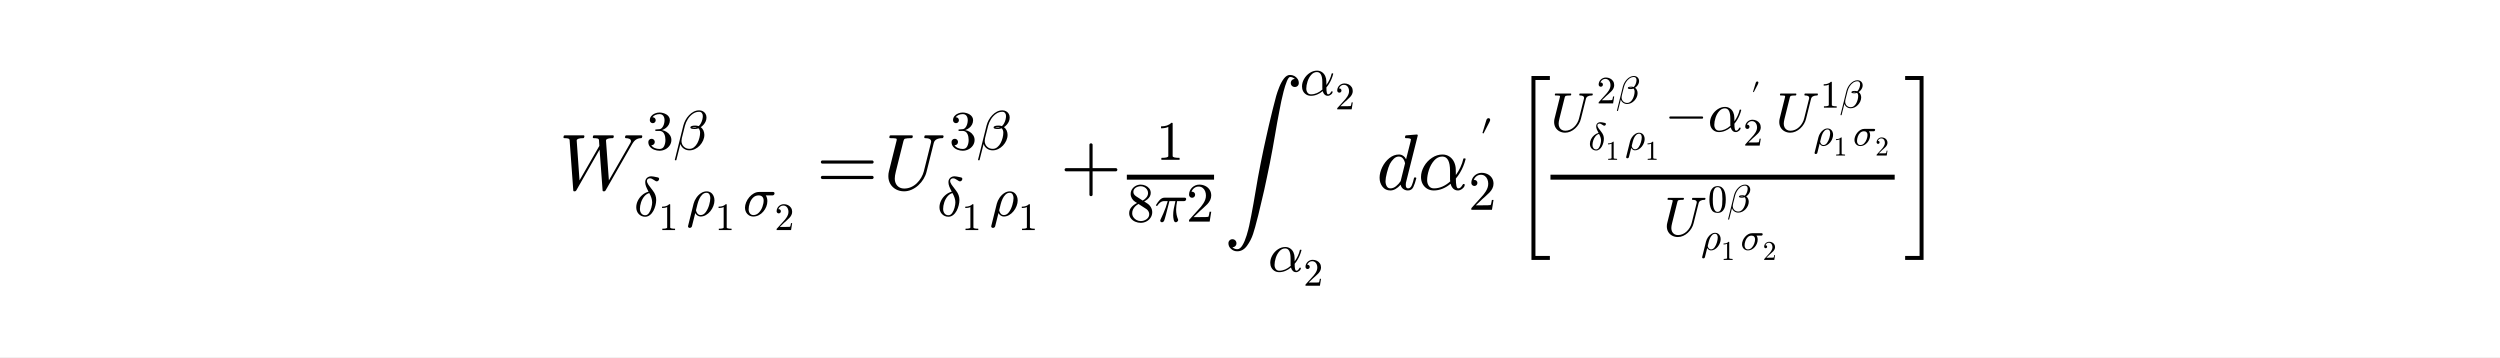
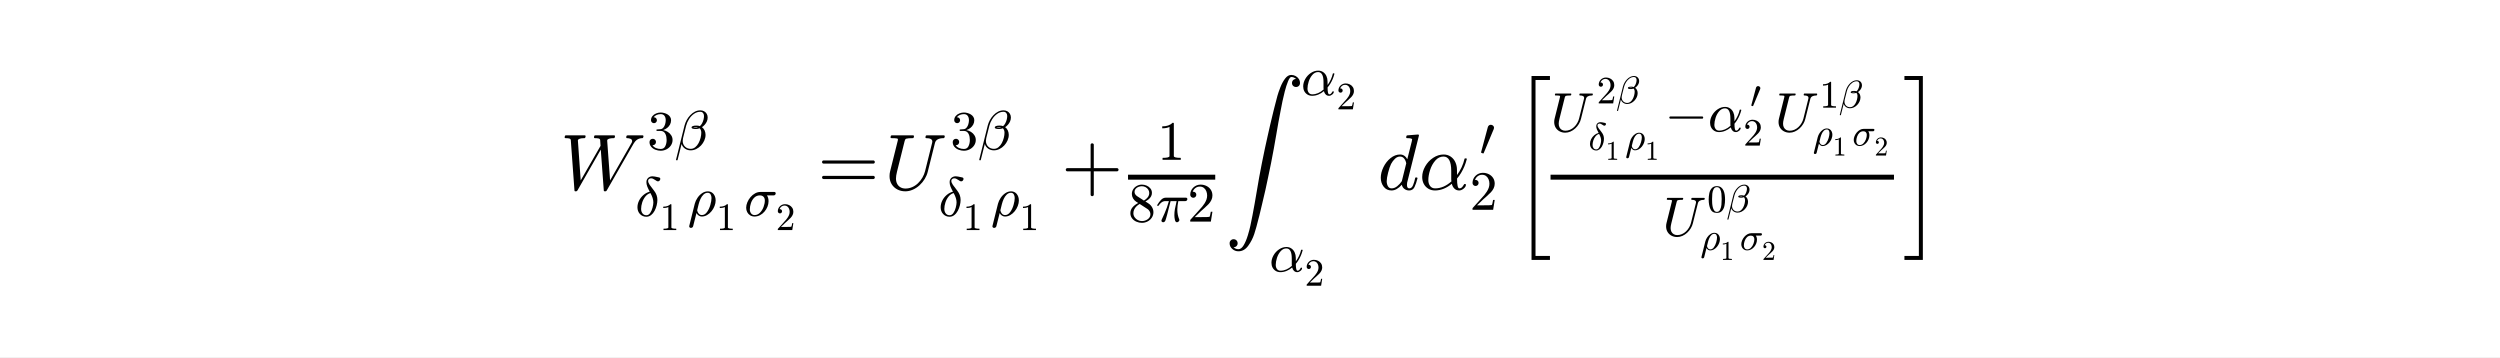
<svg xmlns="http://www.w3.org/2000/svg" xmlns:xlink="http://www.w3.org/1999/xlink" height="54pt" version="1.1" viewBox="0 0 378 54" width="378pt">
  <defs>
    <style type="text/css">
*{stroke-linecap:square;stroke-linejoin:round;}
  </style>
  </defs>
  <g id="figure_1">
    <g id="patch_1">
      <path d=" M0 54 L378 54 L378 0 L0 0 z " style="fill:#ffffff;" />
    </g>
    <g id="text_1">
      <defs>
        <path d=" M9.516 7.719 Q11.859 4.297 15.812 2.641 Q19.781 0.984 24.312 0.984 Q30.125 0.984 32.562 5.938 Q35.016 10.891 35.016 17.188 Q35.016 20.016 34.5 22.844 Q33.984 25.688 32.766 28.125 Q31.547 30.562 29.422 32.031 Q27.297 33.5 24.219 33.5 L17.578 33.5 Q16.703 33.5 16.703 34.422 L16.703 35.297 Q16.703 36.078 17.578 36.078 L23.094 36.531 Q26.609 36.531 28.922 39.156 Q31.25 41.797 32.328 45.578 Q33.406 49.359 33.406 52.781 Q33.406 57.562 31.156 60.641 Q28.906 63.719 24.312 63.719 Q20.516 63.719 17.047 62.281 Q13.578 60.844 11.531 57.906 Q11.719 57.953 11.859 57.984 Q12.016 58.016 12.203 58.016 Q14.453 58.016 15.969 56.453 Q17.484 54.891 17.484 52.688 Q17.484 50.531 15.969 48.969 Q14.453 47.406 12.203 47.406 Q10.016 47.406 8.453 48.969 Q6.891 50.531 6.891 52.688 Q6.891 56.984 9.469 60.156 Q12.062 63.328 16.141 64.969 Q20.219 66.609 24.312 66.609 Q27.344 66.609 30.703 65.703 Q34.078 64.797 36.812 63.109 Q39.547 61.422 41.281 58.781 Q43.016 56.156 43.016 52.781 Q43.016 48.578 41.141 45.016 Q39.266 41.453 35.984 38.859 Q32.719 36.281 28.812 35.016 Q33.156 34.188 37.062 31.734 Q40.969 29.297 43.328 25.484 Q45.703 21.688 45.703 17.281 Q45.703 11.766 42.672 7.297 Q39.656 2.828 34.719 0.312 Q29.781 -2.203 24.312 -2.203 Q19.625 -2.203 14.906 -0.406 Q10.203 1.375 7.203 4.938 Q4.203 8.5 4.203 13.484 Q4.203 15.969 5.859 17.625 Q7.516 19.281 10.016 19.281 Q11.625 19.281 12.969 18.531 Q14.312 17.781 15.062 16.406 Q15.828 15.047 15.828 13.484 Q15.828 11.031 14.109 9.375 Q12.406 7.719 10.016 7.719 z " id="Cmr10-33" />
        <path d=" M4.984 0 L4.984 2.688 Q4.984 2.938 5.172 3.219 L20.703 20.406 Q24.219 24.219 26.406 26.797 Q28.609 29.391 30.75 32.766 Q32.906 36.141 34.156 39.625 Q35.406 43.109 35.406 47.016 Q35.406 51.125 33.891 54.859 Q32.375 58.594 29.375 60.844 Q26.375 63.094 22.125 63.094 Q17.781 63.094 14.312 60.469 Q10.844 57.859 9.422 53.719 Q9.812 53.812 10.5 53.812 Q12.75 53.812 14.328 52.297 Q15.922 50.781 15.922 48.391 Q15.922 46.094 14.328 44.5 Q12.75 42.922 10.5 42.922 Q8.156 42.922 6.562 44.547 Q4.984 46.188 4.984 48.391 Q4.984 52.156 6.391 55.438 Q7.812 58.734 10.469 61.297 Q13.141 63.875 16.484 65.234 Q19.828 66.609 23.578 66.609 Q29.297 66.609 34.219 64.188 Q39.156 61.766 42.031 57.344 Q44.922 52.938 44.922 47.016 Q44.922 42.672 43.016 38.766 Q41.109 34.859 38.125 31.656 Q35.156 28.469 30.516 24.406 Q25.875 20.359 24.422 19 L13.094 8.109 L22.703 8.109 Q29.781 8.109 34.547 8.219 Q39.312 8.344 39.594 8.594 Q40.766 9.859 42 17.828 L44.922 17.828 L42.094 0 z " id="Cmr10-32" />
        <path d=" M2.688 -19.391 Q2.391 -19.391 2.141 -19.047 Q1.906 -18.703 1.906 -18.406 L17.281 43.406 Q18.609 48.391 21.141 53.078 Q23.688 57.766 27.516 61.797 Q31.344 65.828 35.938 68.172 Q40.531 70.516 45.703 70.516 Q49.422 70.516 52.422 68.875 Q55.422 67.234 57.156 64.281 Q58.891 61.328 58.891 57.625 Q58.891 54.047 57.516 50.797 Q56.156 47.562 53.703 44.75 Q51.266 41.938 48.484 40.188 Q50.094 39.156 51.359 37.562 Q52.641 35.984 53.422 34.25 Q54.203 32.516 54.641 30.391 Q55.078 28.266 55.078 26.422 Q55.078 21.297 52.875 16.312 Q50.688 11.328 46.891 7.266 Q43.109 3.219 38.219 0.844 Q33.344 -1.516 28.219 -1.516 Q22.609 -1.516 18.109 1.562 Q13.625 4.641 11.922 9.906 L4.688 -18.797 Q4.688 -19.391 3.906 -19.391 z  M28.422 1.219 Q32.906 1.219 36.547 4.172 Q40.188 7.125 42.547 11.594 Q44.922 16.062 46.156 21.062 Q47.406 26.078 47.406 30.172 Q47.406 35.25 44.484 38.188 Q41.062 36.922 37.797 36.922 Q29.891 36.922 29.891 39.594 Q29.891 43.109 38.922 43.109 Q42.141 43.109 44.828 42.094 Q46.969 43.75 48.719 46.969 Q50.484 50.203 51.391 53.719 Q52.297 57.234 52.297 60.297 Q52.297 63.578 50.562 65.75 Q48.828 67.922 45.516 67.922 Q39.406 67.922 34.156 64.156 Q28.906 60.406 25.297 54.656 Q21.688 48.922 20.125 42.828 L14.594 20.703 Q14.062 18.406 13.922 15.578 Q13.922 9.328 18.016 5.266 Q22.125 1.219 28.422 1.219 M32.906 39.891 Q34.422 39.5 37.891 39.5 Q39.594 39.5 41.312 40.094 Q41.219 40.188 40.922 40.188 Q39.844 40.484 38.625 40.484 Q34.078 40.484 32.906 39.891" id="Cmmi10-af" />
-         <path d=" M7.5 41.094 L14.203 63.203 Q14.594 64.703 15 65.547 Q15.406 66.406 16.297 67.094 Q17.203 67.797 18.594 67.797 Q19.906 67.797 20.656 66.844 Q21.406 65.906 21.406 64.5 Q21.406 63.406 20 60.594 L9.406 40.203 z " id="STIXGeneral-Regular-2032" />
+         <path d=" M10.203 23 Q9.375 23 8.828 23.625 Q8.297 24.266 8.297 25 Q8.297 25.734 8.828 26.359 Q9.375 27 10.203 27 L67.578 27 Q68.359 27 68.875 26.359 Q69.391 25.734 69.391 25 Q69.391 24.266 68.875 23.625 Q68.359 23 67.578 23 z " id="Cmsy10-a1" />
        <path d=" M10.594 -217.094 Q13.094 -219.578 16.703 -219.578 Q20.312 -219.578 23.281 -214.625 Q26.266 -209.672 28.516 -202.25 Q30.766 -194.828 31.812 -189.812 Q32.859 -184.812 34.422 -176.906 Q35.844 -169.531 37.156 -162.109 Q38.484 -154.688 39.875 -146.312 Q41.266 -137.938 42.797 -129.312 Q44.344 -120.703 46.297 -110.984 Q48.922 -98.188 50.062 -92.688 Q51.219 -87.203 53.562 -76.828 Q55.906 -66.453 56.656 -63.156 Q57.422 -59.859 60.984 -45.125 L62.312 -39.891 Q64.547 -31.109 65.766 -26.594 Q67 -22.078 69.562 -15.547 Q72.125 -9.031 75.578 -4.516 Q79.047 0 83.203 0 Q86.141 0 88.641 -1.312 Q91.156 -2.641 92.719 -4.938 Q94.281 -7.234 94.281 -10.203 Q94.281 -12.359 92.859 -13.766 Q91.453 -15.188 89.312 -15.188 Q87.109 -15.188 85.641 -13.766 Q84.188 -12.359 84.188 -10.203 Q84.188 -8.016 85.641 -6.547 Q87.109 -5.078 89.312 -5.078 Q86.719 -2.594 83.297 -2.594 Q81.453 -2.594 79.219 -8 Q77 -13.422 75.125 -20.766 Q73.25 -28.125 72.234 -33.031 Q71.234 -37.938 69.828 -45.312 Q68.172 -53.656 67.062 -59.859 Q65.969 -66.062 64.406 -75.188 Q62.844 -84.328 61.344 -92.578 Q59.859 -100.828 57.812 -111.188 Q56.5 -117.719 54 -129.562 Q51.516 -141.406 50.703 -144.969 Q49.906 -148.531 46.609 -162.391 Q43.312 -176.266 43.109 -177.094 L41.891 -181.688 Q39.312 -192.281 36.688 -200.312 Q34.078 -208.344 29.016 -215.281 Q23.969 -222.219 16.703 -222.219 Q12.359 -222.219 8.984 -219.281 Q5.609 -216.359 5.609 -212.109 Q5.609 -209.906 7.078 -208.438 Q8.547 -206.984 10.688 -206.984 Q12.109 -206.984 13.25 -207.656 Q14.406 -208.344 15.062 -209.516 Q15.719 -210.688 15.719 -212.109 Q15.719 -214.266 14.25 -215.672 Q12.797 -217.094 10.594 -217.094" id="Cmex10-5a" />
        <path d=" M20.125 -1.125 Q15.375 -1.125 11.688 1.125 Q8.016 3.375 6 7.172 Q4 10.984 4 15.828 Q4 22.609 7.781 29.25 Q11.578 35.891 17.844 40.031 Q24.125 44.188 31 44.188 Q36.078 44.188 39.938 41.531 Q43.797 38.875 45.797 34.453 Q47.797 30.031 47.797 25 L47.906 18.312 Q51.312 23.047 53.688 28.141 Q56.062 33.25 57.328 38.719 Q57.516 39.312 58.109 39.312 L59.281 39.312 Q60.203 39.312 60.203 38.375 Q60.203 38.281 60.109 38.094 Q58.938 33.5 57.172 29.266 Q55.422 25.047 53.047 21.094 Q50.688 17.141 47.906 13.922 Q47.906 1.516 50.781 1.516 Q52.641 1.516 53.828 2.609 Q55.031 3.719 55.938 5.328 Q56.844 6.938 57.078 6.984 L58.297 6.984 Q59.078 6.984 59.078 6 Q59.078 3.516 56.219 1.188 Q53.375 -1.125 50.594 -1.125 Q46.969 -1.125 44.578 1.219 Q42.188 3.562 41.312 7.328 Q36.625 3.328 31.156 1.094 Q25.688 -1.125 20.125 -1.125 M20.312 1.516 Q31 1.516 40.828 10.297 Q40.766 10.891 40.672 11.734 Q40.578 12.594 40.578 12.703 L40.578 23.484 Q40.578 41.609 30.812 41.609 Q24.953 41.609 20.547 36.594 Q16.156 31.594 13.938 24.625 Q11.719 17.672 11.719 11.922 Q11.719 7.562 13.938 4.531 Q16.156 1.516 20.312 1.516" id="Cmmi10-ae" />
        <path d=" M18.703 -1.125 Q14.266 -1.125 10.812 1 Q7.375 3.125 5.484 6.734 Q3.609 10.359 3.609 14.703 Q3.609 19.344 5.703 24.469 Q7.812 29.594 11.453 33.844 Q15.094 38.094 19.672 40.594 Q24.266 43.109 29.109 43.109 L54.297 43.109 Q55.328 43.109 56.047 42.422 Q56.781 41.75 56.781 40.578 Q56.781 39.109 55.734 38.016 Q54.688 36.922 53.219 36.922 L41.016 36.922 Q43.891 32.625 43.891 26.516 Q43.891 21.484 41.938 16.594 Q39.984 11.719 36.516 7.688 Q33.062 3.656 28.438 1.266 Q23.828 -1.125 18.703 -1.125 M18.797 1.516 Q24.266 1.516 28.484 5.781 Q32.719 10.062 34.953 16.234 Q37.203 22.406 37.203 27.688 Q37.203 31.984 34.828 34.453 Q32.469 36.922 28.219 36.922 Q22.406 36.922 18.328 33.016 Q14.266 29.109 12.234 23.188 Q10.203 17.281 10.203 11.812 Q10.203 7.516 12.469 4.516 Q14.75 1.516 18.797 1.516" id="Cmmi10-be" />
        <path d=" M2.781 -18.797 Q2.781 -18.219 2.875 -18.016 L12.797 21.922 Q14.203 27.297 17.641 32.438 Q21.094 37.594 25.969 40.891 Q30.859 44.188 36.281 44.188 Q40.625 44.188 43.875 41.922 Q47.125 39.656 48.75 35.969 Q50.391 32.281 50.391 27.875 Q50.391 23.047 48.406 17.875 Q46.438 12.703 42.938 8.406 Q39.453 4.109 34.906 1.484 Q30.375 -1.125 25.391 -1.125 Q22.469 -1.125 19.875 0.609 Q17.281 2.344 15.828 5.172 L9.906 -18.406 Q9.625 -19.828 8.453 -20.703 Q7.281 -21.578 5.812 -21.578 Q4.594 -21.578 3.688 -20.812 Q2.781 -20.062 2.781 -18.797 M25.594 1.516 Q30.906 1.516 34.828 6.953 Q38.766 12.406 40.844 19.75 Q42.922 27.094 42.922 32.172 Q42.922 35.984 41.25 38.797 Q39.594 41.609 36.078 41.609 Q31.734 41.609 28.406 38.312 Q25.094 35.016 23.094 30.562 Q21.094 26.125 19.828 21.297 L17.094 10.109 Q17.719 6.5 19.938 4 Q22.172 1.516 25.594 1.516" id="Cmmi10-bd" />
        <path d=" M4.203 15.188 Q4.203 21.188 8.156 25.797 Q12.109 30.422 18.312 33.5 L14.594 35.891 Q11.188 38.141 9.031 41.875 Q6.891 45.609 6.891 49.703 Q6.891 54.5 9.406 58.344 Q11.922 62.203 16.094 64.406 Q20.266 66.609 25 66.609 Q29.438 66.609 33.562 64.797 Q37.703 62.984 40.359 59.609 Q43.016 56.25 43.016 51.609 Q43.016 48.25 41.422 45.359 Q39.844 42.484 37.078 40.188 Q34.328 37.891 31.203 36.281 L36.922 32.625 Q40.875 30.031 43.281 25.828 Q45.703 21.625 45.703 17 Q45.703 11.578 42.797 7.125 Q39.891 2.688 35.109 0.234 Q30.328 -2.203 25 -2.203 Q19.828 -2.203 15.016 -0.094 Q10.203 2 7.203 5.984 Q4.203 9.969 4.203 15.188 M9.625 15.188 Q9.625 11.234 11.797 7.953 Q13.969 4.688 17.531 2.828 Q21.094 0.984 25 0.984 Q30.812 0.984 35.547 4.375 Q40.281 7.766 40.281 13.375 Q40.281 15.281 39.516 17.156 Q38.766 19.047 37.422 20.578 Q36.078 22.125 34.422 23.094 L21 31.781 Q17.875 30.125 15.25 27.578 Q12.641 25.047 11.125 21.875 Q9.625 18.703 9.625 15.188 M16.5 45.703 L28.609 37.891 Q32.812 40.328 35.5 43.797 Q38.188 47.266 38.188 51.609 Q38.188 54.984 36.297 57.781 Q34.422 60.594 31.391 62.156 Q28.375 63.719 24.906 63.719 Q21.875 63.719 18.797 62.547 Q15.719 61.375 13.719 59.047 Q11.719 56.734 11.719 53.609 Q11.719 48.922 16.5 45.703" id="Cmr10-38" />
        <path d=" M27.297 -295.906 L27.297 4 L57.328 4 L57.328 -2.484 L33.797 -2.484 L33.797 -289.406 L57.328 -289.406 L57.328 -295.906 z " id="Cmex10-22" />
        <path d=" M9.281 0 L9.281 3.516 Q21.781 3.516 21.781 6.688 L21.781 59.188 Q16.609 56.688 8.688 56.688 L8.688 60.203 Q20.953 60.203 27.203 66.609 L28.609 66.609 Q28.953 66.609 29.266 66.328 Q29.594 66.062 29.594 65.719 L29.594 6.688 Q29.594 3.516 42.094 3.516 L42.094 0 z " id="Cmr10-31" />
        <path d=" M10.109 1.703 Q10.109 2.25 10.5 3.328 Q13.281 9.125 15.688 14.719 Q18.109 20.312 20.031 25.609 Q21.969 30.906 23.578 36.922 L17.188 36.922 Q13.531 36.922 10.344 34.625 Q7.172 32.328 5.078 28.812 Q4.891 28.422 4.5 28.422 L3.328 28.422 Q2.391 28.422 2.391 29.391 Q2.391 29.594 2.594 29.984 Q5.859 35.547 9.594 39.328 Q13.328 43.109 18.016 43.109 L54.297 43.109 Q55.328 43.109 56.047 42.422 Q56.781 41.75 56.781 40.578 Q56.781 39.109 55.734 38.016 Q54.688 36.922 53.219 36.922 L40.484 36.922 Q38.875 29.047 38.719 21.578 Q38.719 11.969 42.094 4.203 Q42.391 3.609 42.391 2.984 Q42.391 1.906 41.75 0.969 Q41.109 0.047 40.109 -0.531 Q39.109 -1.125 37.984 -1.125 Q35.359 -1.125 34.375 3.172 Q33.406 7.469 33.406 11.531 Q33.406 17.234 34.375 22.531 Q35.359 27.828 37.5 36.922 L26.609 36.922 Q18.703 4.891 17.094 1.609 Q15.672 -1.125 13.188 -1.125 Q11.969 -1.125 11.031 -0.312 Q10.109 0.484 10.109 1.703" id="Cmmi10-bc" />
        <path d=" M17.828 -1.125 L13.188 62.594 Q12.844 64.062 10.984 64.422 Q9.125 64.797 6.391 64.797 Q5.422 64.797 5.422 66.109 Q5.766 67.391 5.953 67.844 Q6.156 68.312 7.078 68.312 L30.906 68.312 Q31.891 68.312 31.891 67 Q31.5 64.797 30.609 64.797 Q22.609 64.797 22.125 62.016 L25.688 11.531 L50.688 55.078 L50.203 62.594 Q49.859 64.062 48 64.422 Q46.141 64.797 43.406 64.797 Q42.391 64.797 42.391 66.109 Q42.719 67.391 42.906 67.844 Q43.109 68.312 44.094 68.312 L67.922 68.312 Q68.891 68.312 68.891 67 Q68.844 66.75 68.703 66.156 Q68.562 65.578 68.312 65.188 Q68.062 64.797 67.578 64.797 Q59.516 64.797 59.078 62.016 L59.078 61.281 L62.703 11.531 L89.891 58.984 Q90.484 60.062 90.484 61.078 Q90.484 63.141 88.469 63.969 Q86.469 64.797 83.984 64.797 Q83.016 64.797 83.016 66.109 Q83.203 66.891 83.328 67.328 Q83.453 67.781 83.766 68.047 Q84.078 68.312 84.719 68.312 L103.812 68.312 Q104.781 68.312 104.781 67 Q104.734 66.75 104.578 66.141 Q104.438 65.531 104.172 65.156 Q103.906 64.797 103.516 64.797 Q96.391 64.797 92.672 58.297 Q92.391 58.016 92.391 58.016 L58.5 -1.125 Q57.953 -2.203 56.781 -2.203 L56 -2.203 Q54.781 -2.203 54.781 -1.125 L50.984 50.391 L21.578 -1.125 Q20.844 -2.203 19.828 -2.203 L19 -2.203 Q17.828 -2.203 17.828 -1.125" id="Cmmi10-57" />
+         <path d=" M3.516 5.422 Q2.875 5.609 2.875 6.391 L15.094 51.812 Q15.672 53.656 17.078 54.781 Q18.5 55.906 20.312 55.906 Q22.656 55.906 24.438 54.359 Q26.219 52.828 26.219 50.484 Q26.219 49.469 25.688 48.188 L7.625 4.984 Q7.281 4.297 6.688 4.297 Q6.156 4.297 5 4.781 Q3.859 5.281 3.516 5.422" id="Cmsy10-30" />
        <path d=" M7.516 23 Q6.688 23 6.141 23.625 Q5.609 24.266 5.609 25 Q5.609 25.734 6.141 26.359 Q6.688 27 7.516 27 L36.922 27 L36.922 56.5 Q36.922 57.281 37.5 57.781 Q38.094 58.297 38.922 58.297 Q39.656 58.297 40.281 57.781 Q40.922 57.281 40.922 56.5 L40.922 27 L70.312 27 Q71.047 27 71.578 26.359 Q72.125 25.734 72.125 25 Q72.125 24.266 71.578 23.625 Q71.047 23 70.312 23 L40.922 23 L40.922 -6.5 Q40.922 -7.281 40.281 -7.781 Q39.656 -8.297 38.922 -8.297 Q38.094 -8.297 37.5 -7.781 Q36.922 -7.281 36.922 -6.5 L36.922 23 z " id="Cmr10-2b" />
-         <path d=" M10.203 23 Q9.375 23 8.828 23.625 Q8.297 24.266 8.297 25 Q8.297 25.734 8.828 26.359 Q9.375 27 10.203 27 L67.578 27 Q68.359 27 68.875 26.359 Q69.391 25.734 69.391 25 Q69.391 24.266 68.875 23.625 Q68.359 23 67.578 23 z " id="Cmsy10-a1" />
+         <path d=" M25 -2.203 Q12.75 -2.203 8.328 7.875 Q3.906 17.969 3.906 31.891 Q3.906 40.578 5.484 48.234 Q7.078 55.906 11.781 61.25 Q16.5 66.609 25 66.609 Q31.594 66.609 35.781 63.375 Q39.984 60.156 42.188 55.047 Q44.391 49.953 45.188 44.109 Q46 38.281 46 31.891 Q46 23.297 44.406 15.797 Q42.828 8.297 38.188 3.047 Q33.547 -2.203 25 -2.203 M25 0.391 Q30.562 0.391 33.297 6.094 Q36.031 11.812 36.672 18.75 Q37.312 25.688 37.312 33.5 Q37.312 41.016 36.672 47.359 Q36.031 53.719 33.312 58.859 Q30.609 64.016 25 64.016 Q19.344 64.016 16.609 58.828 Q13.875 53.656 13.234 47.328 Q12.594 41.016 12.594 33.5 Q12.594 27.938 12.859 23 Q13.141 18.062 14.312 12.812 Q15.484 7.562 18.094 3.969 Q20.703 0.391 25 0.391" id="Cmr10-30" />
        <path d=" M17.391 -1.125 Q11.078 -1.125 7.438 3.641 Q3.812 8.406 3.812 14.891 Q3.812 21.297 7.125 28.172 Q10.453 35.062 16.094 39.625 Q21.734 44.188 28.219 44.188 Q31.156 44.188 33.516 42.547 Q35.891 40.922 37.203 38.188 L42.828 60.5 Q43.219 62.203 43.312 63.188 Q43.312 64.797 36.812 64.797 Q35.797 64.797 35.797 66.109 Q35.844 66.359 36.016 66.984 Q36.188 67.625 36.453 67.969 Q36.719 68.312 37.203 68.312 L50.688 69.391 Q51.906 69.391 51.906 68.109 L37.5 10.594 Q36.812 8.938 36.812 5.812 Q36.812 1.516 39.703 1.516 Q42.828 1.516 44.453 5.484 Q46.094 9.469 47.219 14.703 Q47.406 15.281 48 15.281 L49.219 15.281 Q49.609 15.281 49.844 14.938 Q50.094 14.594 50.094 14.312 Q48.344 7.328 46.266 3.094 Q44.188 -1.125 39.5 -1.125 Q36.141 -1.125 33.547 0.844 Q30.953 2.828 30.328 6.109 Q23.875 -1.125 17.391 -1.125 M17.484 1.516 Q21.094 1.516 24.484 4.219 Q27.875 6.938 30.328 10.594 Q30.422 10.688 30.422 10.984 L35.891 33.016 Q35.297 36.531 33.297 39.062 Q31.297 41.609 27.984 41.609 Q24.609 41.609 21.703 38.844 Q18.797 36.078 16.797 32.328 Q14.844 28.328 13.062 21.344 Q11.281 14.359 11.281 10.5 Q11.281 7.031 12.766 4.266 Q14.266 1.516 17.484 1.516" id="Cmmi10-64" />
        <path d=" M7.516 13.281 Q6.688 13.281 6.141 13.906 Q5.609 14.547 5.609 15.281 Q5.609 16.109 6.141 16.688 Q6.688 17.281 7.516 17.281 L70.312 17.281 Q71.047 17.281 71.578 16.688 Q72.125 16.109 72.125 15.281 Q72.125 14.547 71.578 13.906 Q71.047 13.281 70.312 13.281 z  M7.516 32.719 Q6.688 32.719 6.141 33.297 Q5.609 33.891 5.609 34.719 Q5.609 35.453 6.141 36.078 Q6.688 36.719 7.516 36.719 L70.312 36.719 Q71.047 36.719 71.578 36.078 Q72.125 35.453 72.125 34.719 Q72.125 33.891 71.578 33.297 Q71.047 32.719 70.312 32.719 z " id="Cmr10-3d" />
        <path d=" M0.875 -295.906 L0.875 -289.406 L24.422 -289.406 L24.422 -2.484 L0.875 -2.484 L0.875 4 L30.906 4 L30.906 -295.906 z " id="Cmex10-23" />
-         <path d=" M25 -2.203 Q12.75 -2.203 8.328 7.875 Q3.906 17.969 3.906 31.891 Q3.906 40.578 5.484 48.234 Q7.078 55.906 11.781 61.25 Q16.5 66.609 25 66.609 Q31.594 66.609 35.781 63.375 Q39.984 60.156 42.188 55.047 Q44.391 49.953 45.188 44.109 Q46 38.281 46 31.891 Q46 23.297 44.406 15.797 Q42.828 8.297 38.188 3.047 Q33.547 -2.203 25 -2.203 M25 0.391 Q30.562 0.391 33.297 6.094 Q36.031 11.812 36.672 18.75 Q37.312 25.688 37.312 33.5 Q37.312 41.016 36.672 47.359 Q36.031 53.719 33.312 58.859 Q30.609 64.016 25 64.016 Q19.344 64.016 16.609 58.828 Q13.875 53.656 13.234 47.328 Q12.594 41.016 12.594 33.5 Q12.594 27.938 12.859 23 Q13.141 18.062 14.312 12.812 Q15.484 7.562 18.094 3.969 Q20.703 0.391 25 0.391" id="Cmr10-30" />
        <path d=" M20.016 -1.516 Q16.547 -1.516 13.562 -0.219 Q10.594 1.078 8.375 3.516 Q6.156 5.953 5.078 8.953 Q4 11.969 4 15.484 Q4 21.734 6.953 27.609 Q9.906 33.5 15.016 37.797 Q20.125 42.094 26.125 43.609 Q23.188 49.031 21.656 52.953 Q20.125 56.891 20.125 60.984 Q20.125 64.016 21.531 66.328 Q22.953 68.656 25.438 69.969 Q27.938 71.297 31 71.297 Q33.984 71.297 42.828 69.281 Q45.125 68.75 45.125 66.609 Q45.125 64.938 43.891 63.562 Q42.672 62.203 41.016 62.203 Q39.797 62.203 38.812 62.766 Q37.844 63.328 35.734 64.734 Q33.641 66.156 31.984 66.906 Q30.328 67.672 28.516 67.672 Q26.469 67.672 24.828 66.422 Q23.188 65.188 23.188 63.188 Q23.188 60.016 26 55.891 Q28.812 51.766 33.984 45.312 Q39.891 37.797 39.891 28.719 Q39.891 24.219 38.594 18.984 Q37.312 13.766 34.844 9.125 Q32.375 4.5 28.531 1.484 Q24.703 -1.516 20.016 -1.516 M20.219 1.219 Q24.125 1.219 26.922 5.266 Q29.734 9.328 31.172 14.922 Q32.625 20.516 32.625 24.312 Q32.625 31.781 27.391 41.109 Q22.125 39.656 18.312 34.969 Q14.5 30.281 12.547 24.172 Q10.594 18.062 10.594 12.594 Q10.594 7.812 13.078 4.516 Q15.578 1.219 20.219 1.219" id="Cmmi10-b1" />
        <path d=" M14.703 13.922 Q14.703 10.25 16.141 7.375 Q17.578 4.5 20.312 2.906 Q23.047 1.312 26.703 1.312 Q31 1.312 35.078 3.062 Q39.156 4.828 42.422 7.953 Q45.703 11.078 48.016 15.078 Q50.344 19.094 51.312 23 L60.297 59.078 Q60.5 60.156 60.5 60.594 Q60.5 64.797 52.781 64.797 Q51.812 64.797 51.812 66.109 Q52.156 67.391 52.344 67.844 Q52.547 68.312 53.516 68.312 L75.203 68.312 Q75.641 68.312 75.922 67.875 Q76.219 67.438 76.219 67 Q76.219 66.938 76.016 66.234 Q75.828 65.531 75.562 65.156 Q75.297 64.797 74.906 64.797 Q65.328 64.797 63.812 58.688 L54.781 22.609 Q53.656 17.922 51 13.5 Q48.344 9.078 44.453 5.484 Q40.578 1.906 35.906 -0.141 Q31.25 -2.203 26.422 -2.203 Q20.906 -2.203 16.328 0.219 Q11.766 2.641 9.172 6.984 Q6.594 11.328 6.594 17 Q6.594 20.266 7.328 23 L17 61.812 Q17.188 62.797 17.188 63.188 Q17.188 64.266 16.016 64.406 Q14.109 64.797 8.797 64.797 Q7.812 64.797 7.812 66.109 Q8.156 67.391 8.344 67.844 Q8.547 68.312 9.516 68.312 L36.375 68.312 Q37.406 68.312 37.406 67 Q37.359 66.75 37.203 66.156 Q37.062 65.578 36.812 65.188 Q36.578 64.797 36.078 64.797 Q29.984 64.797 27.594 64.109 Q26.266 63.625 25.688 61.375 L16.016 22.609 Q14.703 17.328 14.703 13.922" id="Cmmi10-55" />
      </defs>
-       <g transform="translate(84.54 43.32)scale(0.12 -0.12)">
+       <g transform="translate(84.72 43.32)scale(0.12 -0.12)">
        <use transform="translate(0.0 122.1354)" xlink:href="#Cmmi10-57" />
        <use transform="translate(109.4418 172.6073)scale(0.7)" xlink:href="#Cmr10-33" />
        <use transform="translate(144.4418 172.6073)scale(0.7)" xlink:href="#Cmmi10-af" />
        <use transform="translate(94.38477 88.95729)scale(0.7)" xlink:href="#Cmmi10-b1" />
        <use transform="translate(125.4541 71.10073)scale(0.49)" xlink:href="#Cmr10-31" />
        <use transform="translate(160.4541 88.95729)scale(0.7)" xlink:href="#Cmmi10-bd" />
        <use transform="translate(196.6504 71.10073)scale(0.49)" xlink:href="#Cmr10-31" />
        <use transform="translate(231.6504 88.95729)scale(0.7)" xlink:href="#Cmmi10-be" />
        <use transform="translate(271.6064 71.10073)scale(0.49)" xlink:href="#Cmr10-32" />
        <use transform="translate(324.165 122.1354)" xlink:href="#Cmr10-3d" />
        <use transform="translate(408.2236 122.1354)" xlink:href="#Cmmi10-55" />
        <use transform="translate(491.4935 172.6073)scale(0.7)" xlink:href="#Cmr10-33" />
        <use transform="translate(526.4935 172.6073)scale(0.7)" xlink:href="#Cmmi10-af" />
        <use transform="translate(476.4365 88.95729)scale(0.7)" xlink:href="#Cmmi10-b1" />
        <use transform="translate(507.5059 71.10073)scale(0.49)" xlink:href="#Cmr10-31" />
        <use transform="translate(542.5059 88.95729)scale(0.7)" xlink:href="#Cmmi10-bd" />
        <use transform="translate(578.7021 71.10073)scale(0.49)" xlink:href="#Cmr10-31" />
        <use transform="translate(631.2607 122.1354)" xlink:href="#Cmr10-2b" />
        <use transform="translate(752.3193 159.6354)scale(0.7)" xlink:href="#Cmr10-31" />
        <use transform="translate(715.3193 81.75885)scale(0.7)" xlink:href="#Cmr10-38" />
        <use transform="translate(750.3193 81.75885)scale(0.7)" xlink:href="#Cmmi10-bc" />
        <use transform="translate(790.207 81.75885)scale(0.7)" xlink:href="#Cmr10-32" />
        <use transform="translate(837.707 266.5781)" xlink:href="#Cmex10-5a" />
        <use transform="translate(933.224 241.0687)scale(0.7)" xlink:href="#Cmmi10-ae" />
        <use transform="translate(977.9652 223.2122)scale(0.49)" xlink:href="#Cmr10-32" />
        <use transform="translate(893.2246 18.85)scale(0.7)" xlink:href="#Cmmi10-ae" />
        <use transform="translate(937.9658 0.9934375)scale(0.49)" xlink:href="#Cmr10-32" />
        <use transform="translate(1029.971 122.1354)" xlink:href="#Cmmi10-64" />
        <use transform="translate(1081.973 122.1354)" xlink:href="#Cmmi10-ae" />
-         <use transform="translate(1158.134 164.651)scale(0.7)" xlink:href="#STIXGeneral-Regular-2032" />
+         <use transform="translate(1158.134 164.651)scale(0.7)" xlink:href="#Cmsy10-30" />
        <use transform="translate(1145.889 96.62604)scale(0.7)" xlink:href="#Cmr10-32" />
-         <use transform="translate(1204.04 262.1394)scale(0.772669)" xlink:href="#Cmex10-22" />
-         <use transform="translate(1249.087 195.3597)scale(0.7)" xlink:href="#Cmmi10-55" />
-         <use transform="translate(1307.376 230.69)scale(0.49)" xlink:href="#Cmr10-32" />
-         <use transform="translate(1331.876 230.69)scale(0.49)" xlink:href="#Cmmi10-af" />
-         <use transform="translate(1296.836 172.135)scale(0.49)" xlink:href="#Cmmi10-b1" />
-         <use transform="translate(1318.584 159.6354)scale(0.343)" xlink:href="#Cmr10-31" />
-         <use transform="translate(1343.084 172.135)scale(0.49)" xlink:href="#Cmmi10-bd" />
-         <use transform="translate(1368.422 159.6354)scale(0.343)" xlink:href="#Cmr10-31" />
-         <use transform="translate(1392.922 195.3597)scale(0.7)" xlink:href="#Cmsy10-a1" />
-         <use transform="translate(1447.301 195.3597)scale(0.7)" xlink:href="#Cmmi10-ae" />
-         <use transform="translate(1500.614 225.1206)scale(0.49)" xlink:href="#STIXGeneral-Regular-2032" />
-         <use transform="translate(1492.043 177.5031)scale(0.49)" xlink:href="#Cmr10-32" />
-         <use transform="translate(1532.748 195.3597)scale(0.7)" xlink:href="#Cmmi10-55" />
-         <use transform="translate(1589.105 225.3219)scale(0.49)" xlink:href="#Cmr10-31" />
-         <use transform="translate(1613.605 225.3219)scale(0.49)" xlink:href="#Cmmi10-af" />
-         <use transform="translate(1580.497 177.5031)scale(0.49)" xlink:href="#Cmmi10-bd" />
-         <use transform="translate(1605.835 165.0035)scale(0.343)" xlink:href="#Cmr10-31" />
-         <use transform="translate(1630.335 177.5031)scale(0.49)" xlink:href="#Cmmi10-be" />
-         <use transform="translate(1658.304 165.0035)scale(0.343)" xlink:href="#Cmr10-32" />
-         <use transform="translate(1391.087 63.87057)scale(0.7)" xlink:href="#Cmmi10-55" />
-         <use transform="translate(1447.443 93.83276)scale(0.49)" xlink:href="#Cmr10-30" />
-         <use transform="translate(1471.943 93.83276)scale(0.49)" xlink:href="#Cmmi10-af" />
-         <use transform="translate(1438.836 46.01401)scale(0.49)" xlink:href="#Cmmi10-bd" />
-         <use transform="translate(1464.173 33.51442)scale(0.343)" xlink:href="#Cmr10-31" />
-         <use transform="translate(1488.673 46.01401)scale(0.49)" xlink:href="#Cmmi10-be" />
-         <use transform="translate(1516.642 33.51442)scale(0.343)" xlink:href="#Cmr10-32" />
-         <use transform="translate(1695.304 262.1394)scale(0.772669)" xlink:href="#Cmex10-23" />
+         <use transform="translate(1202.63 262.1394)scale(0.772669)" xlink:href="#Cmex10-22" />
+         <use transform="translate(1247.677 195.3597)scale(0.7)" xlink:href="#Cmmi10-55" />
+         <use transform="translate(1305.966 230.69)scale(0.49)" xlink:href="#Cmr10-32" />
+         <use transform="translate(1330.466 230.69)scale(0.49)" xlink:href="#Cmmi10-af" />
+         <use transform="translate(1295.426 172.135)scale(0.49)" xlink:href="#Cmmi10-b1" />
+         <use transform="translate(1317.174 159.6354)scale(0.343)" xlink:href="#Cmr10-31" />
+         <use transform="translate(1341.674 172.135)scale(0.49)" xlink:href="#Cmmi10-bd" />
+         <use transform="translate(1367.012 159.6354)scale(0.343)" xlink:href="#Cmr10-31" />
+         <use transform="translate(1391.512 195.3597)scale(0.7)" xlink:href="#Cmsy10-a1" />
+         <use transform="translate(1445.892 195.3597)scale(0.7)" xlink:href="#Cmmi10-ae" />
+         <use transform="translate(1499.204 225.1206)scale(0.49)" xlink:href="#Cmsy10-30" />
+         <use transform="translate(1490.633 177.5031)scale(0.49)" xlink:href="#Cmr10-32" />
+         <use transform="translate(1530.352 195.3597)scale(0.7)" xlink:href="#Cmmi10-55" />
+         <use transform="translate(1586.708 225.3219)scale(0.49)" xlink:href="#Cmr10-31" />
+         <use transform="translate(1611.208 225.3219)scale(0.49)" xlink:href="#Cmmi10-af" />
+         <use transform="translate(1578.101 177.5031)scale(0.49)" xlink:href="#Cmmi10-bd" />
+         <use transform="translate(1603.438 165.0035)scale(0.343)" xlink:href="#Cmr10-31" />
+         <use transform="translate(1627.938 177.5031)scale(0.49)" xlink:href="#Cmmi10-be" />
+         <use transform="translate(1655.907 165.0035)scale(0.343)" xlink:href="#Cmr10-32" />
+         <use transform="translate(1388.677 63.87057)scale(0.7)" xlink:href="#Cmmi10-55" />
+         <use transform="translate(1445.033 93.83276)scale(0.49)" xlink:href="#Cmr10-30" />
+         <use transform="translate(1469.533 93.83276)scale(0.49)" xlink:href="#Cmmi10-af" />
+         <use transform="translate(1436.426 46.01401)scale(0.49)" xlink:href="#Cmmi10-bd" />
+         <use transform="translate(1461.763 33.51442)scale(0.343)" xlink:href="#Cmr10-31" />
+         <use transform="translate(1486.263 46.01401)scale(0.49)" xlink:href="#Cmmi10-be" />
+         <use transform="translate(1514.233 33.51442)scale(0.343)" xlink:href="#Cmr10-32" />
+         <use transform="translate(1692.907 262.1394)scale(0.772669)" xlink:href="#Cmex10-23" />
        <path d=" M715.319 134.635 L715.319 140.885 L825.207 140.885 L825.207 134.635 L715.319 134.635 z " />
-         <path d=" M1249.09 134.635 L1249.09 140.885 L1682.8 140.885 L1682.8 134.635 L1249.09 134.635 z " />
+         <path d=" M1247.68 134.635 L1247.68 140.885 L1680.41 140.885 L1680.41 134.635 L1247.68 134.635 z " />
      </g>
    </g>
  </g>
</svg>
